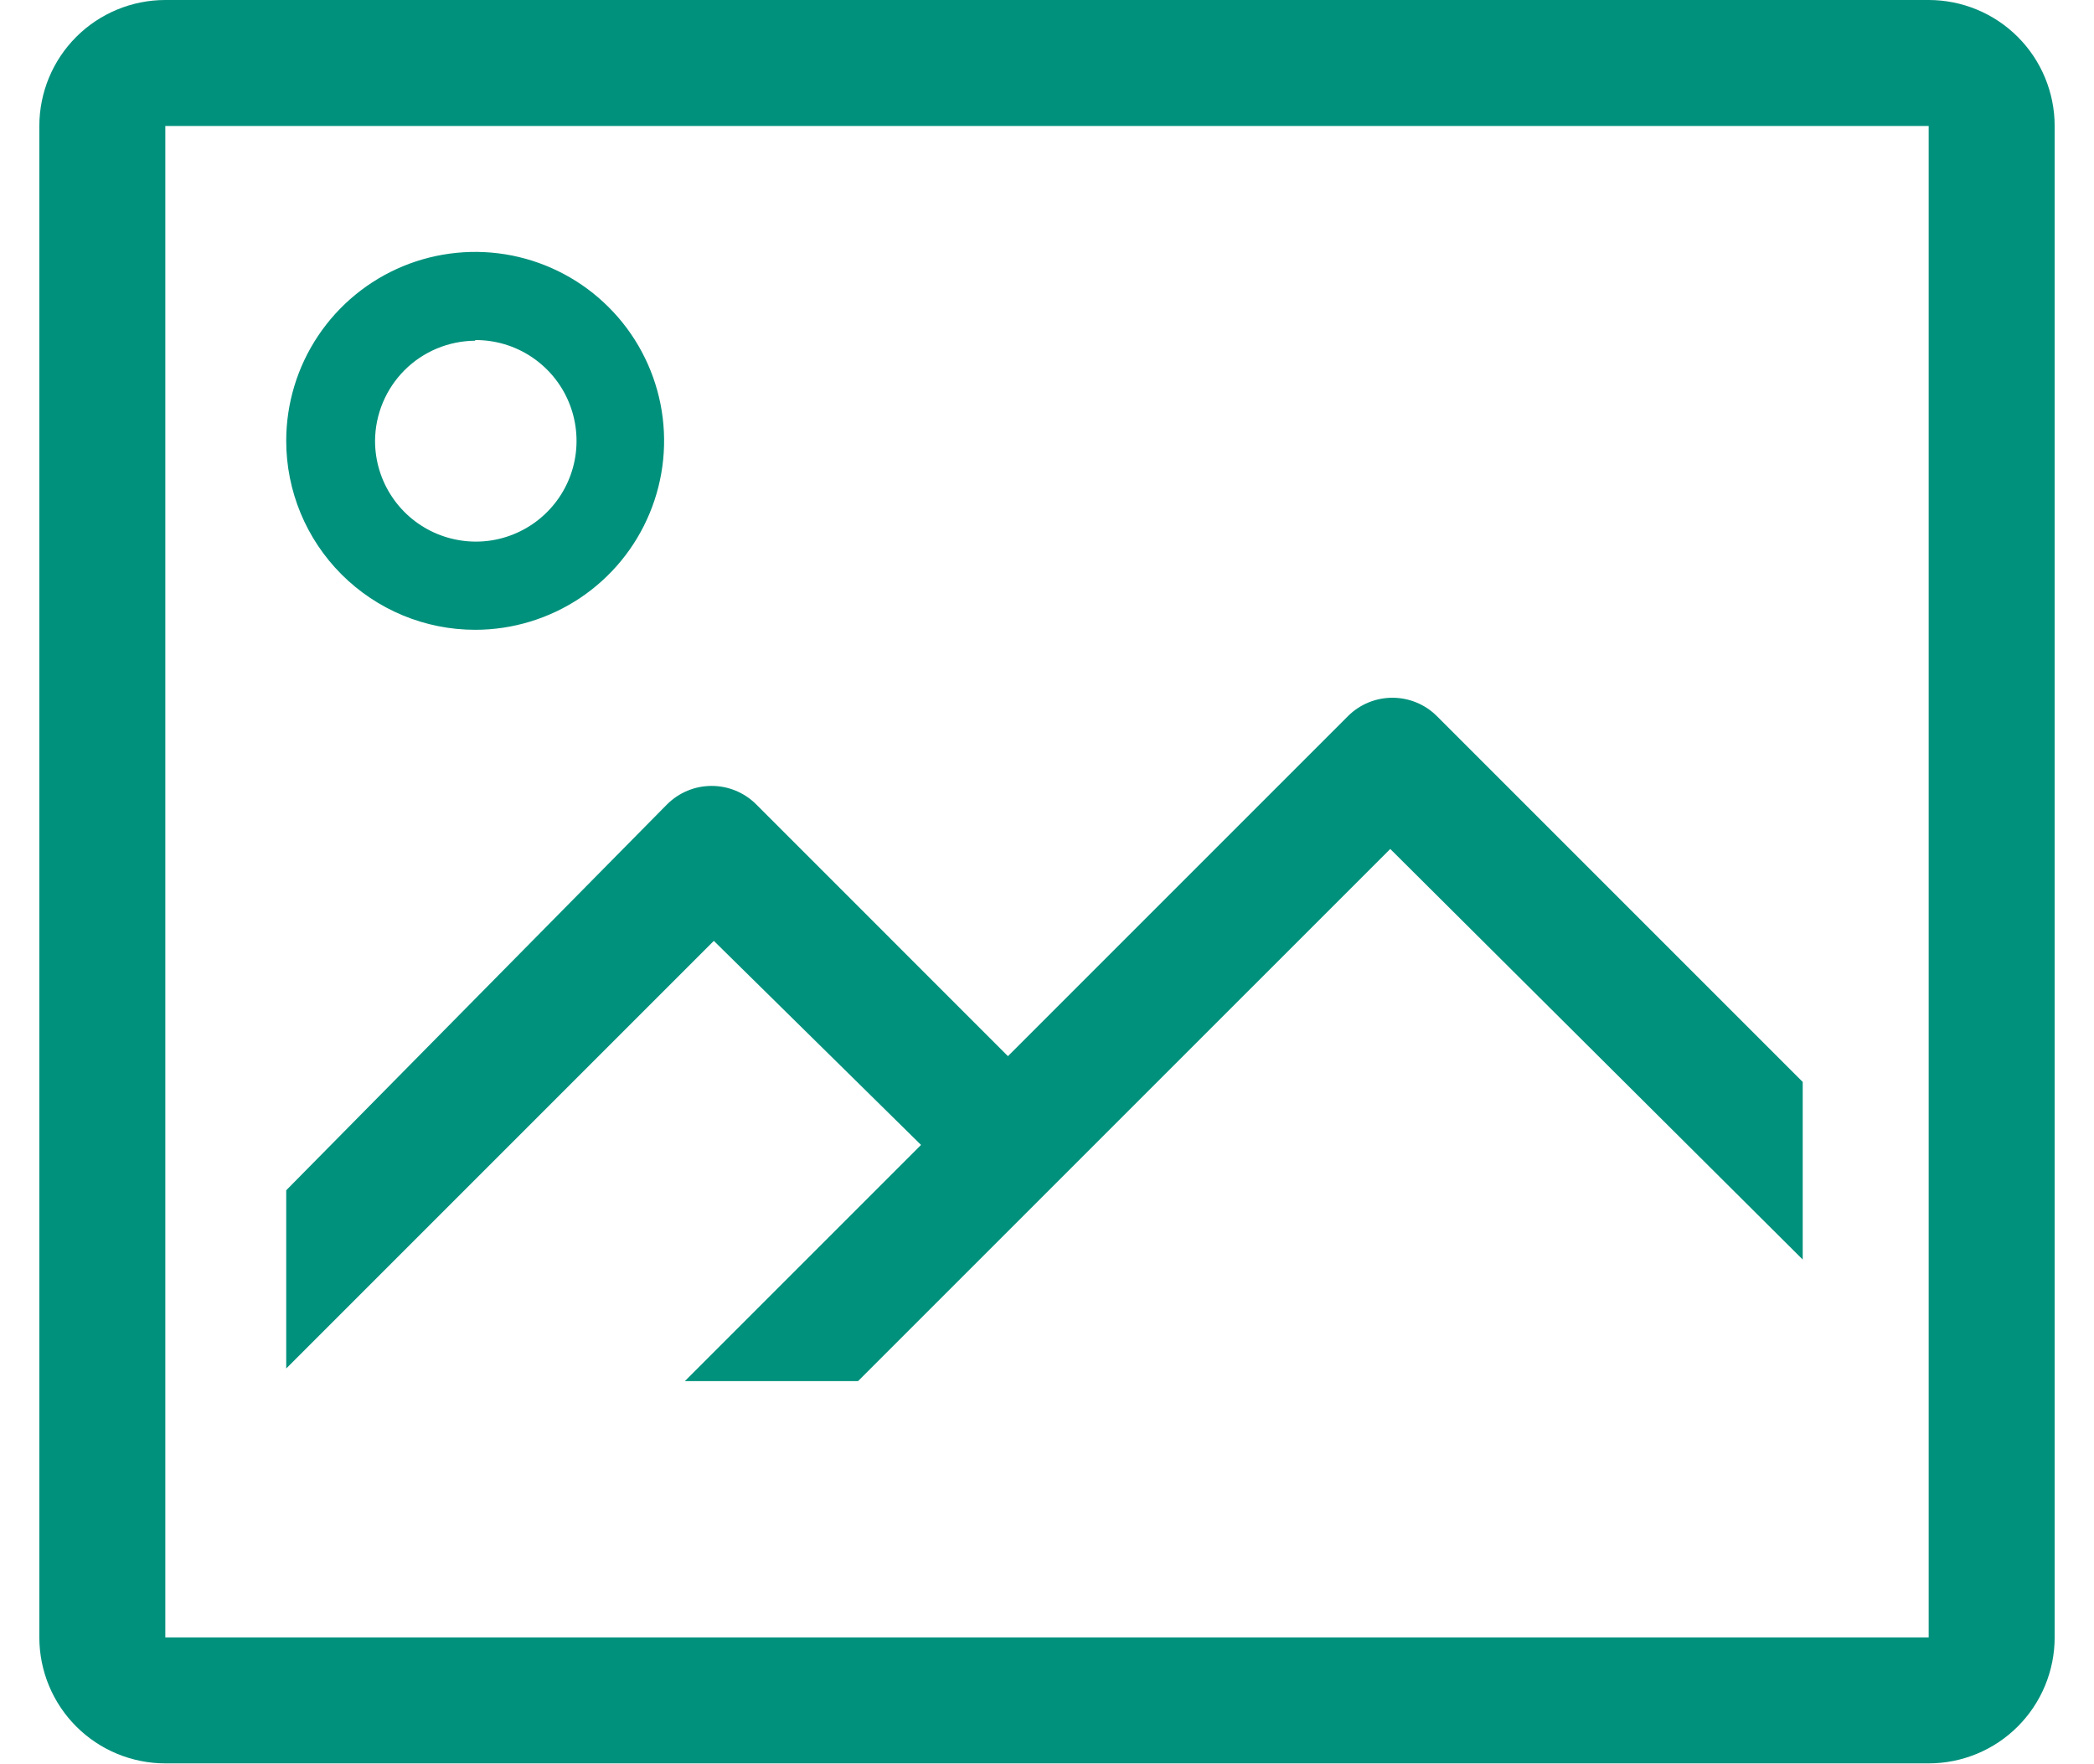
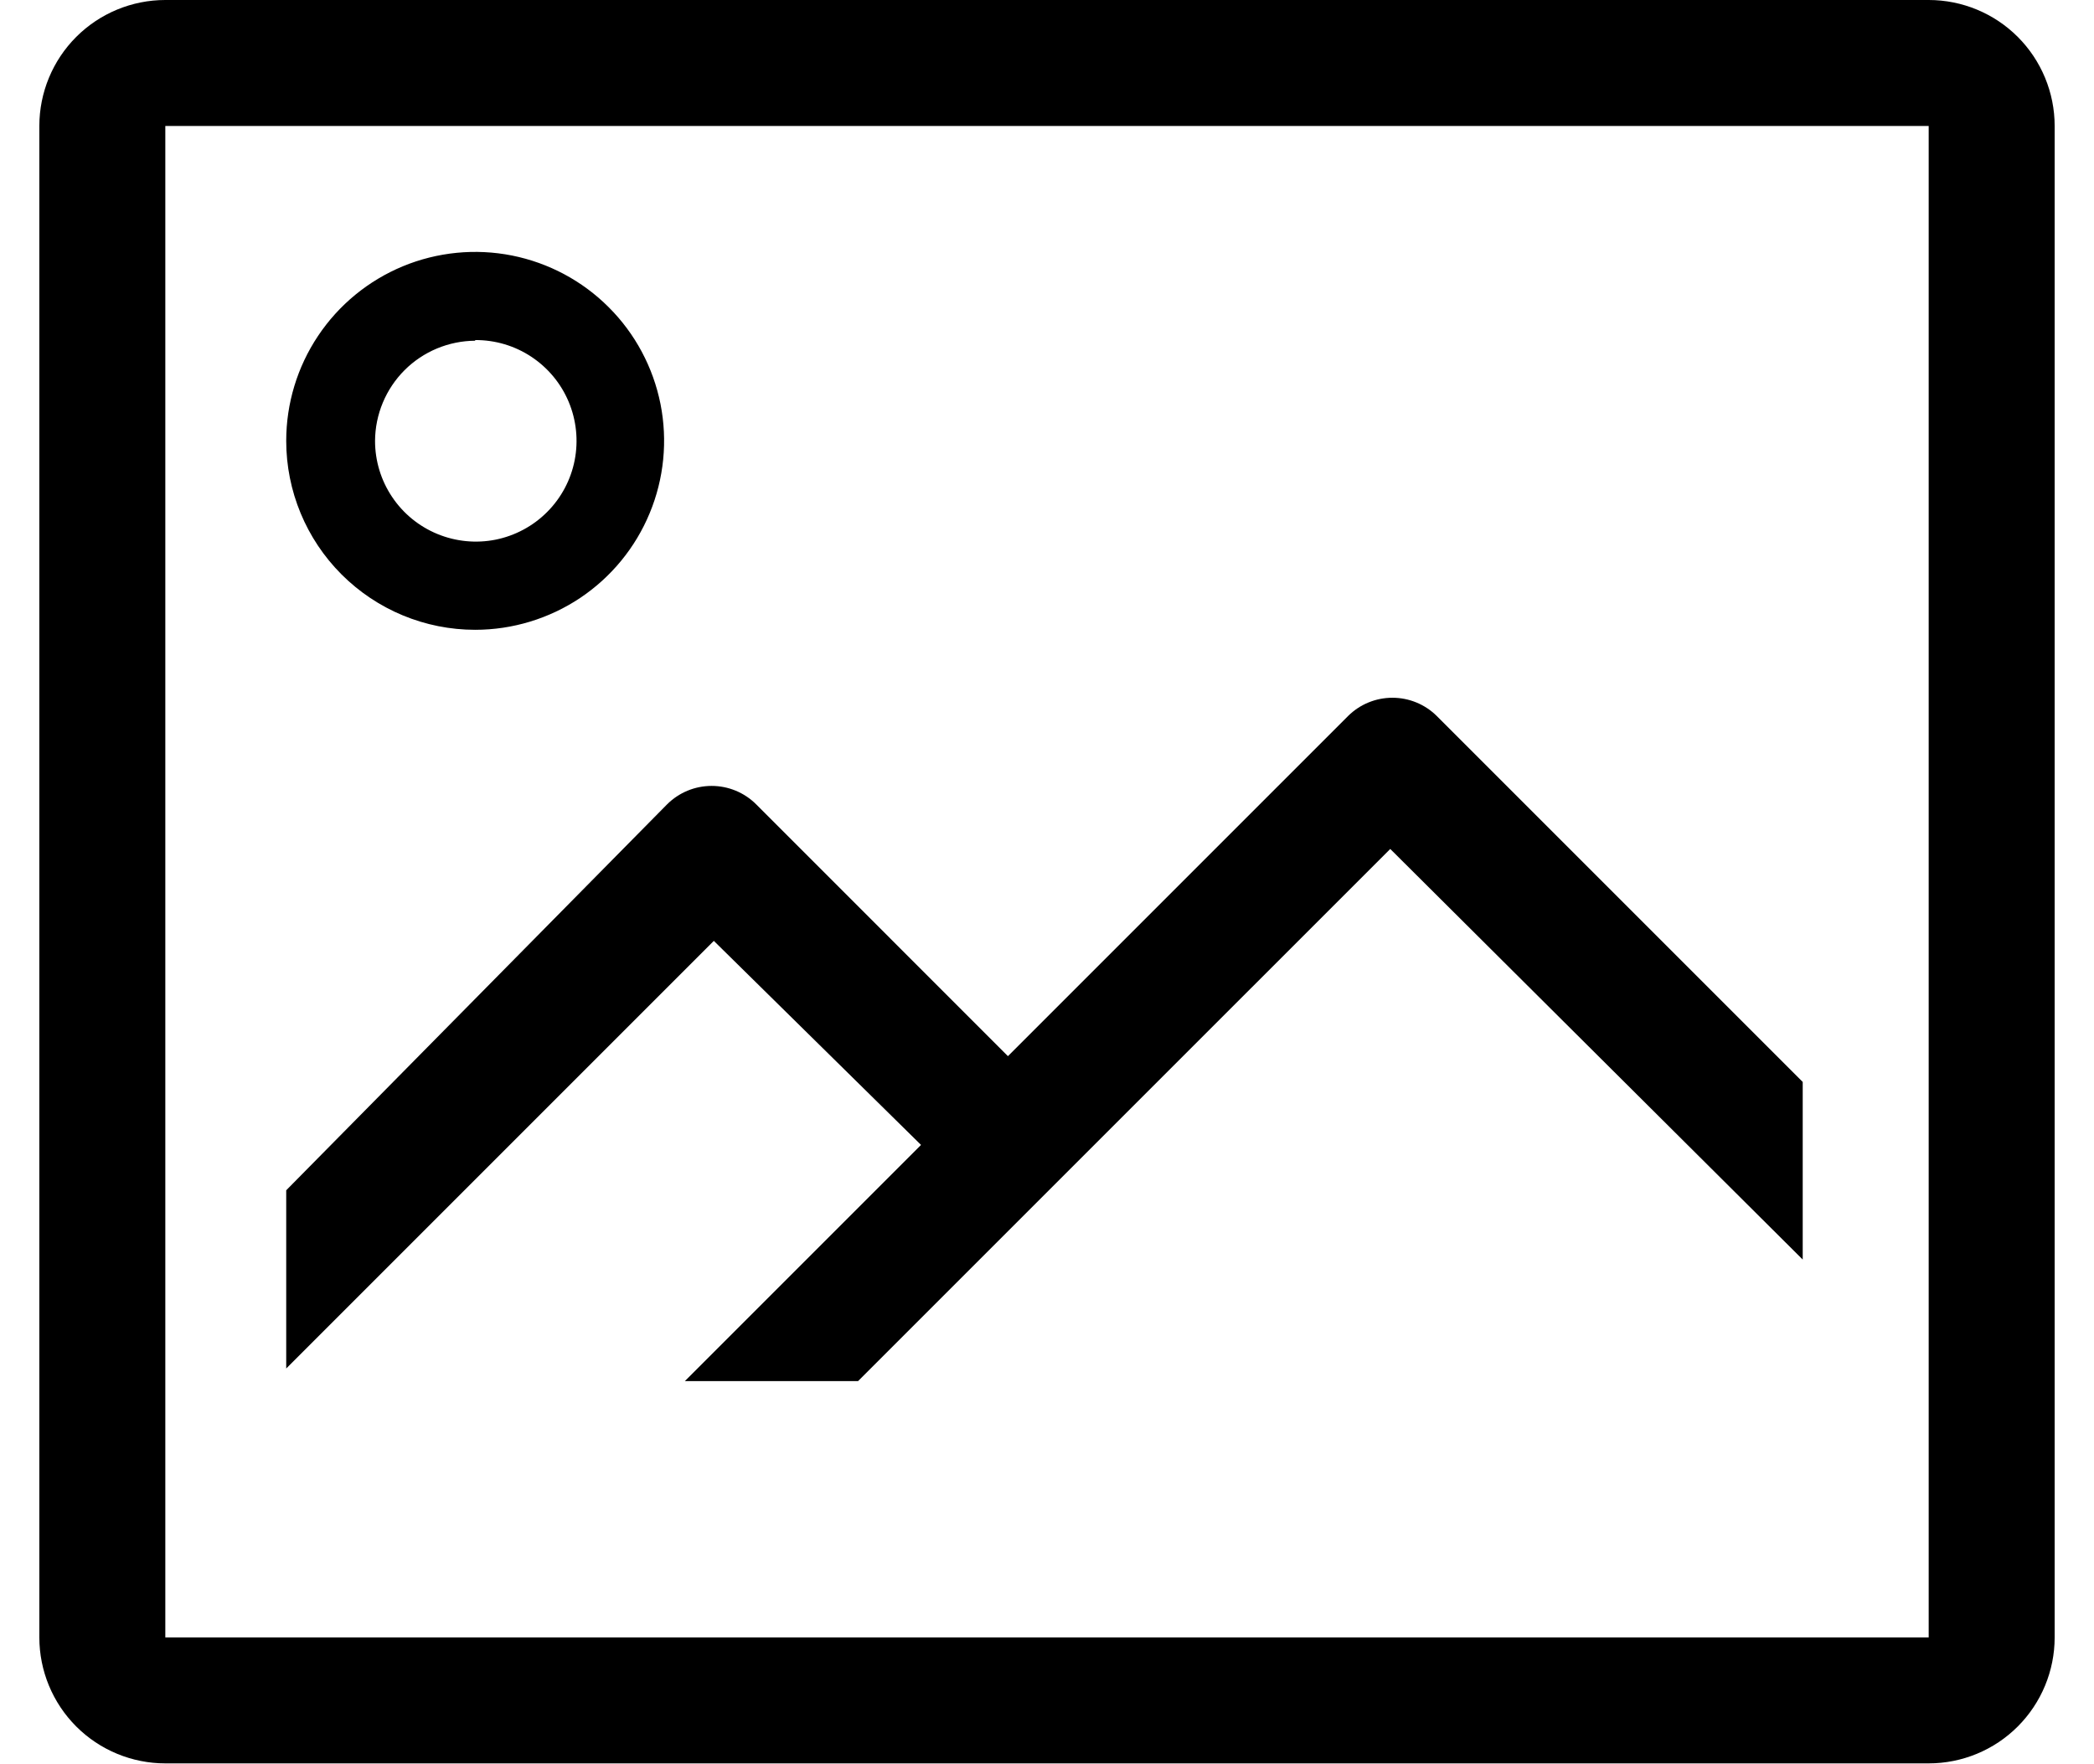
<svg xmlns="http://www.w3.org/2000/svg" viewBox="0 0 38 32">
-   <path d="M35 0H3C2.394 0 1.812 0.241 1.384 0.669C0.955 1.098 0.714 1.68 0.714 2.286V29.714C0.714 30.32 0.955 30.902 1.384 31.331C1.812 31.759 2.394 32 3 32H35C35.606 32 36.188 31.759 36.616 31.331C37.045 30.902 37.286 30.32 37.286 29.714V2.286C37.286 1.68 37.045 1.098 36.616 0.669C36.188 0.241 35.606 0 35 0ZM3 29.714V2.286H35V29.714H3Z" fill="#00917C" />
-   <path d="M8.623 11.429C9.301 11.429 9.964 11.227 10.528 10.851C11.091 10.474 11.531 9.939 11.79 9.312C12.05 8.686 12.118 7.996 11.986 7.331C11.853 6.666 11.527 6.055 11.047 5.576C10.568 5.096 9.957 4.77 9.292 4.637C8.627 4.505 7.937 4.573 7.311 4.832C6.684 5.092 6.149 5.531 5.772 6.095C5.395 6.659 5.194 7.322 5.194 8C5.194 8.909 5.555 9.781 6.198 10.424C6.841 11.067 7.713 11.429 8.623 11.429ZM8.623 6.171C8.985 6.169 9.34 6.274 9.642 6.474C9.944 6.674 10.18 6.958 10.32 7.292C10.46 7.626 10.498 7.994 10.429 8.35C10.36 8.705 10.187 9.032 9.931 9.289C9.676 9.546 9.35 9.721 8.995 9.793C8.64 9.864 8.272 9.828 7.937 9.69C7.602 9.552 7.316 9.318 7.115 9.017C6.913 8.716 6.806 8.362 6.806 8C6.809 7.519 7.001 7.059 7.341 6.718C7.681 6.378 8.142 6.186 8.623 6.183V6.171Z" fill="#00917C" />
-   <path d="M24.463 12.994L18.291 19.166L13.72 14.594C13.506 14.381 13.216 14.262 12.914 14.262C12.612 14.262 12.323 14.381 12.108 14.594L5.194 21.6V24.834L12.954 17.074L16.714 20.777L12.428 25.063H15.571L25.229 15.406L32.714 22.857V19.634L26.074 12.994C25.86 12.781 25.57 12.662 25.268 12.662C24.967 12.662 24.677 12.781 24.463 12.994Z" fill="#00917C" />
+   <path d="M35 0H3C2.394 0 1.812 0.241 1.384 0.669C0.955 1.098 0.714 1.68 0.714 2.286V29.714C0.714 30.32 0.955 30.902 1.384 31.331C1.812 31.759 2.394 32 3 32H35C35.606 32 36.188 31.759 36.616 31.331C37.045 30.902 37.286 30.32 37.286 29.714V2.286C37.286 1.68 37.045 1.098 36.616 0.669C36.188 0.241 35.606 0 35 0ZM3 29.714V2.286H35V29.714H3Z" />
+   <path d="M8.623 11.429C9.301 11.429 9.964 11.227 10.528 10.851C11.091 10.474 11.531 9.939 11.79 9.312C12.05 8.686 12.118 7.996 11.986 7.331C11.853 6.666 11.527 6.055 11.047 5.576C10.568 5.096 9.957 4.77 9.292 4.637C8.627 4.505 7.937 4.573 7.311 4.832C6.684 5.092 6.149 5.531 5.772 6.095C5.395 6.659 5.194 7.322 5.194 8C5.194 8.909 5.555 9.781 6.198 10.424C6.841 11.067 7.713 11.429 8.623 11.429ZM8.623 6.171C8.985 6.169 9.34 6.274 9.642 6.474C9.944 6.674 10.18 6.958 10.32 7.292C10.46 7.626 10.498 7.994 10.429 8.35C10.36 8.705 10.187 9.032 9.931 9.289C9.676 9.546 9.35 9.721 8.995 9.793C8.64 9.864 8.272 9.828 7.937 9.69C7.602 9.552 7.316 9.318 7.115 9.017C6.913 8.716 6.806 8.362 6.806 8C6.809 7.519 7.001 7.059 7.341 6.718C7.681 6.378 8.142 6.186 8.623 6.183V6.171Z" />
+   <path d="M24.463 12.994L18.291 19.166L13.72 14.594C13.506 14.381 13.216 14.262 12.914 14.262C12.612 14.262 12.323 14.381 12.108 14.594L5.194 21.6V24.834L12.954 17.074L16.714 20.777L12.428 25.063H15.571L25.229 15.406L32.714 22.857V19.634L26.074 12.994C25.86 12.781 25.57 12.662 25.268 12.662C24.967 12.662 24.677 12.781 24.463 12.994Z" />
</svg>
